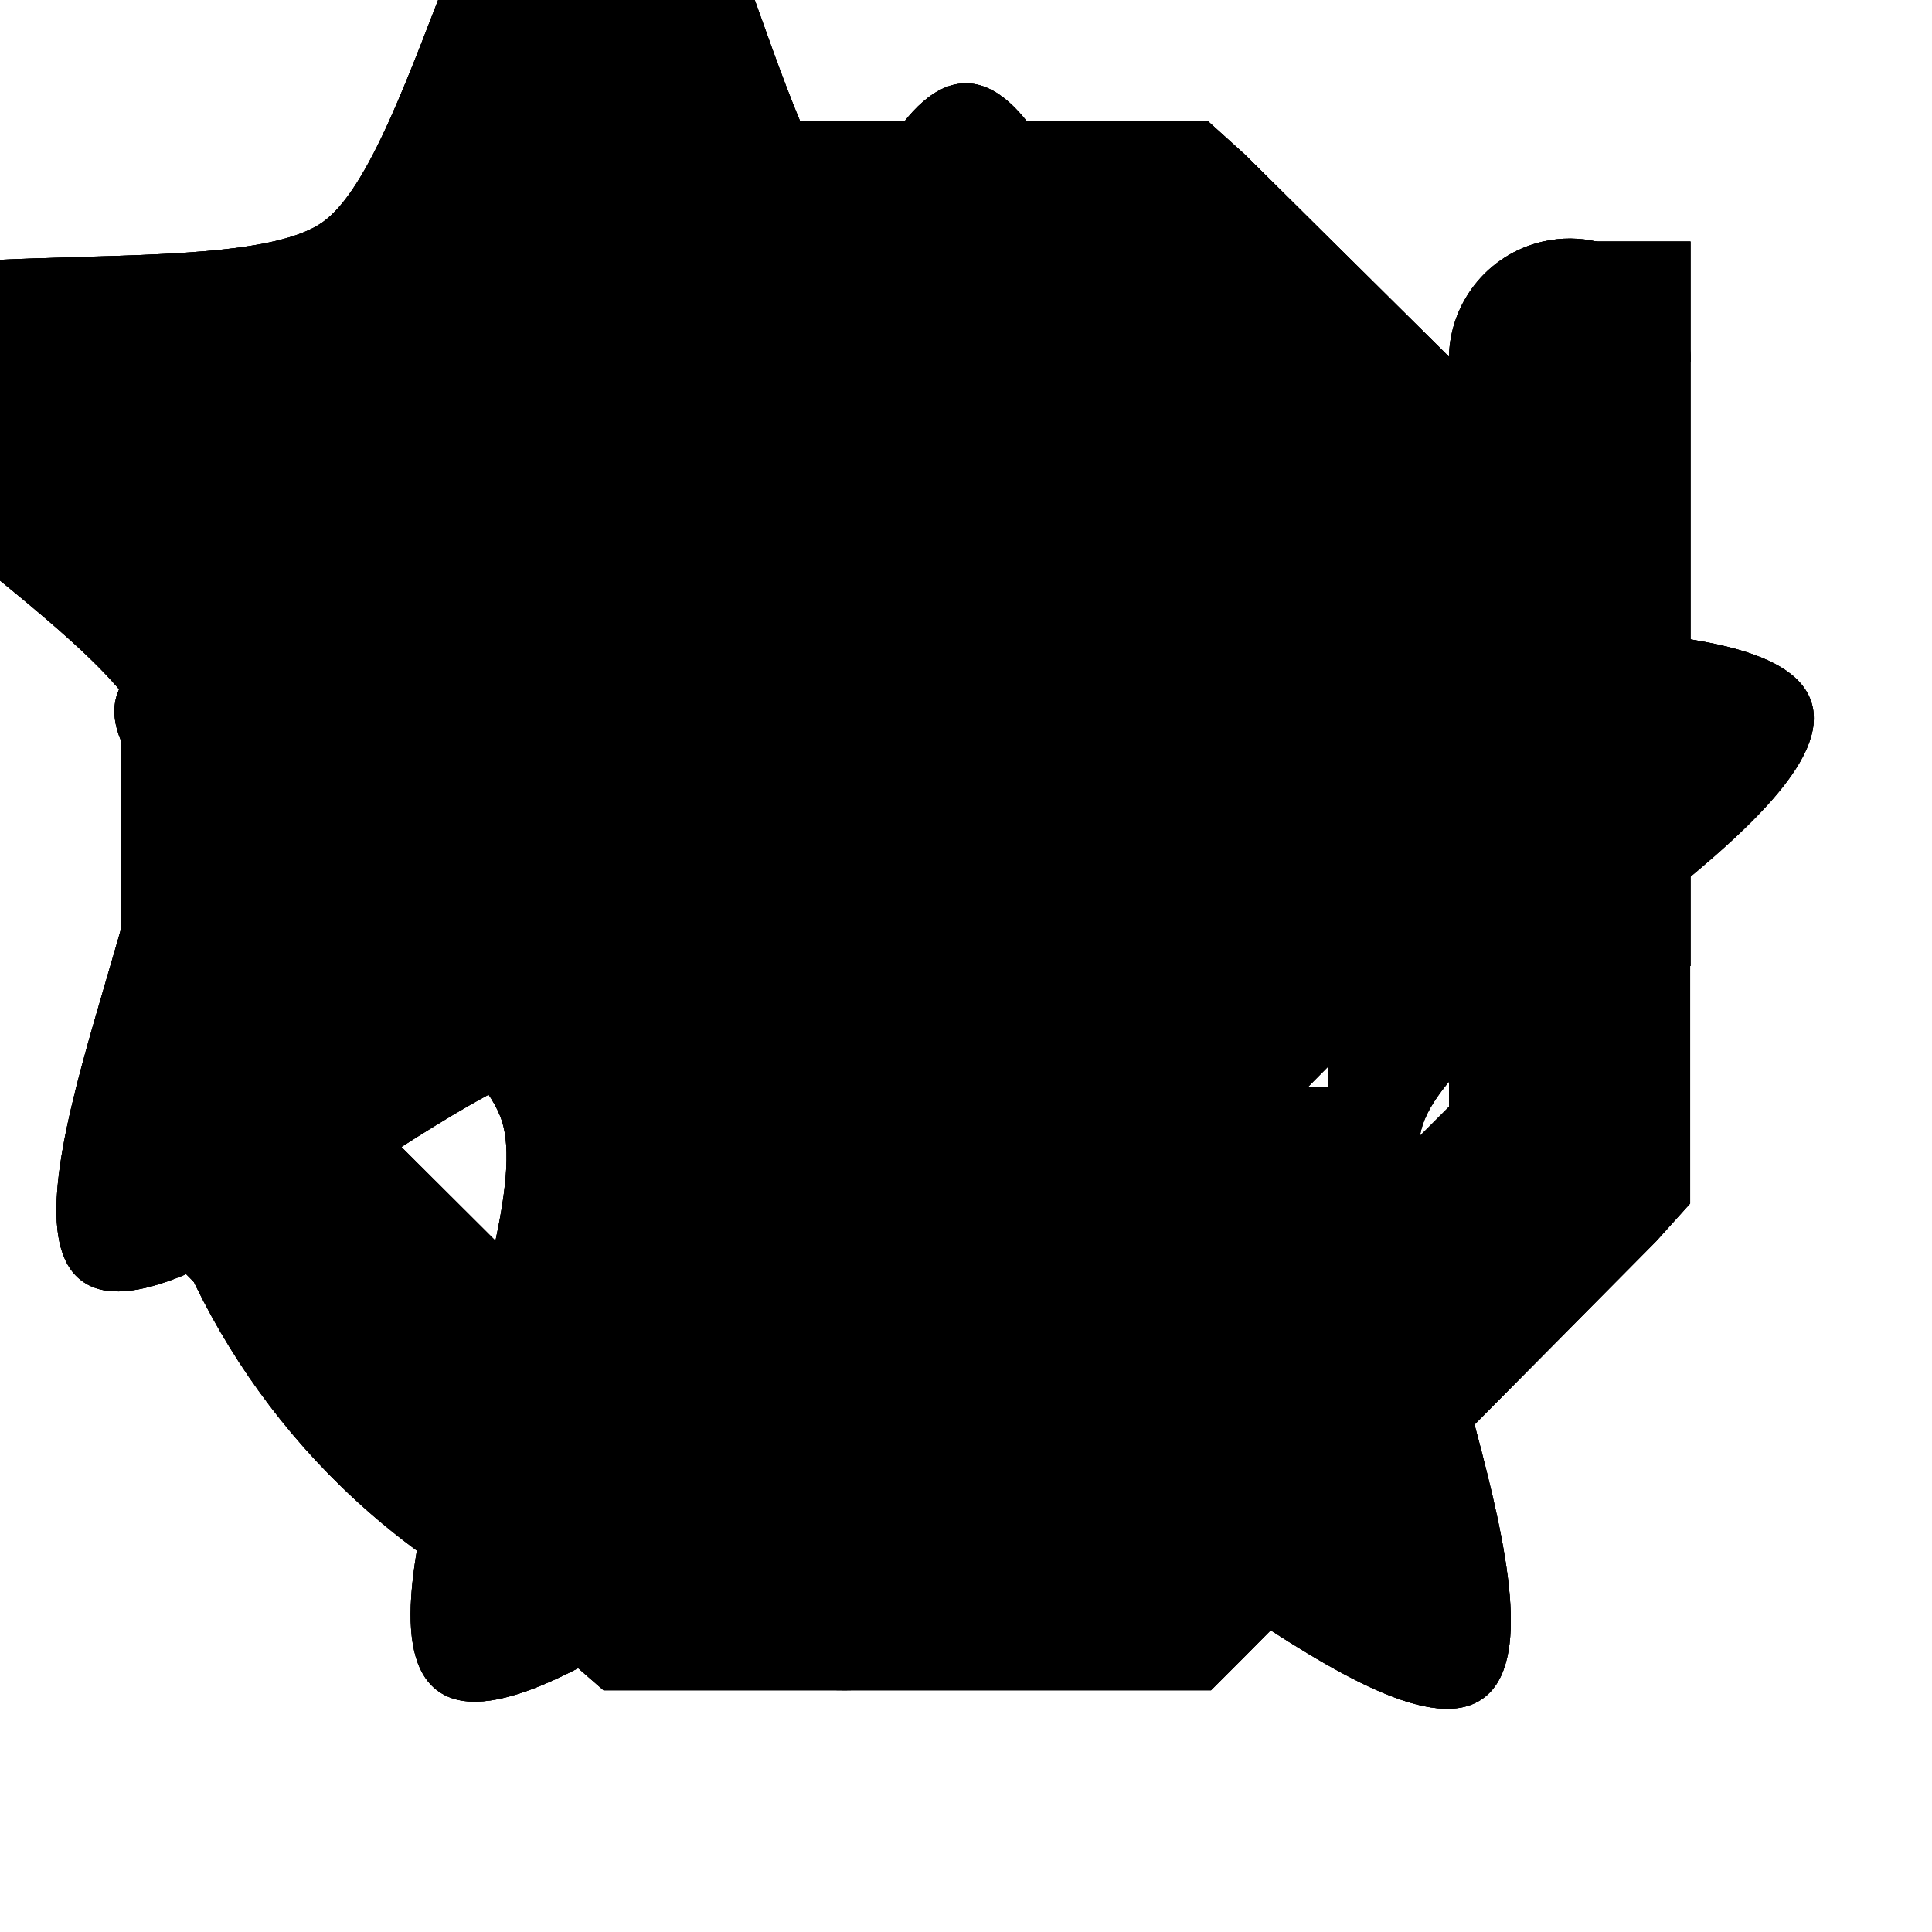
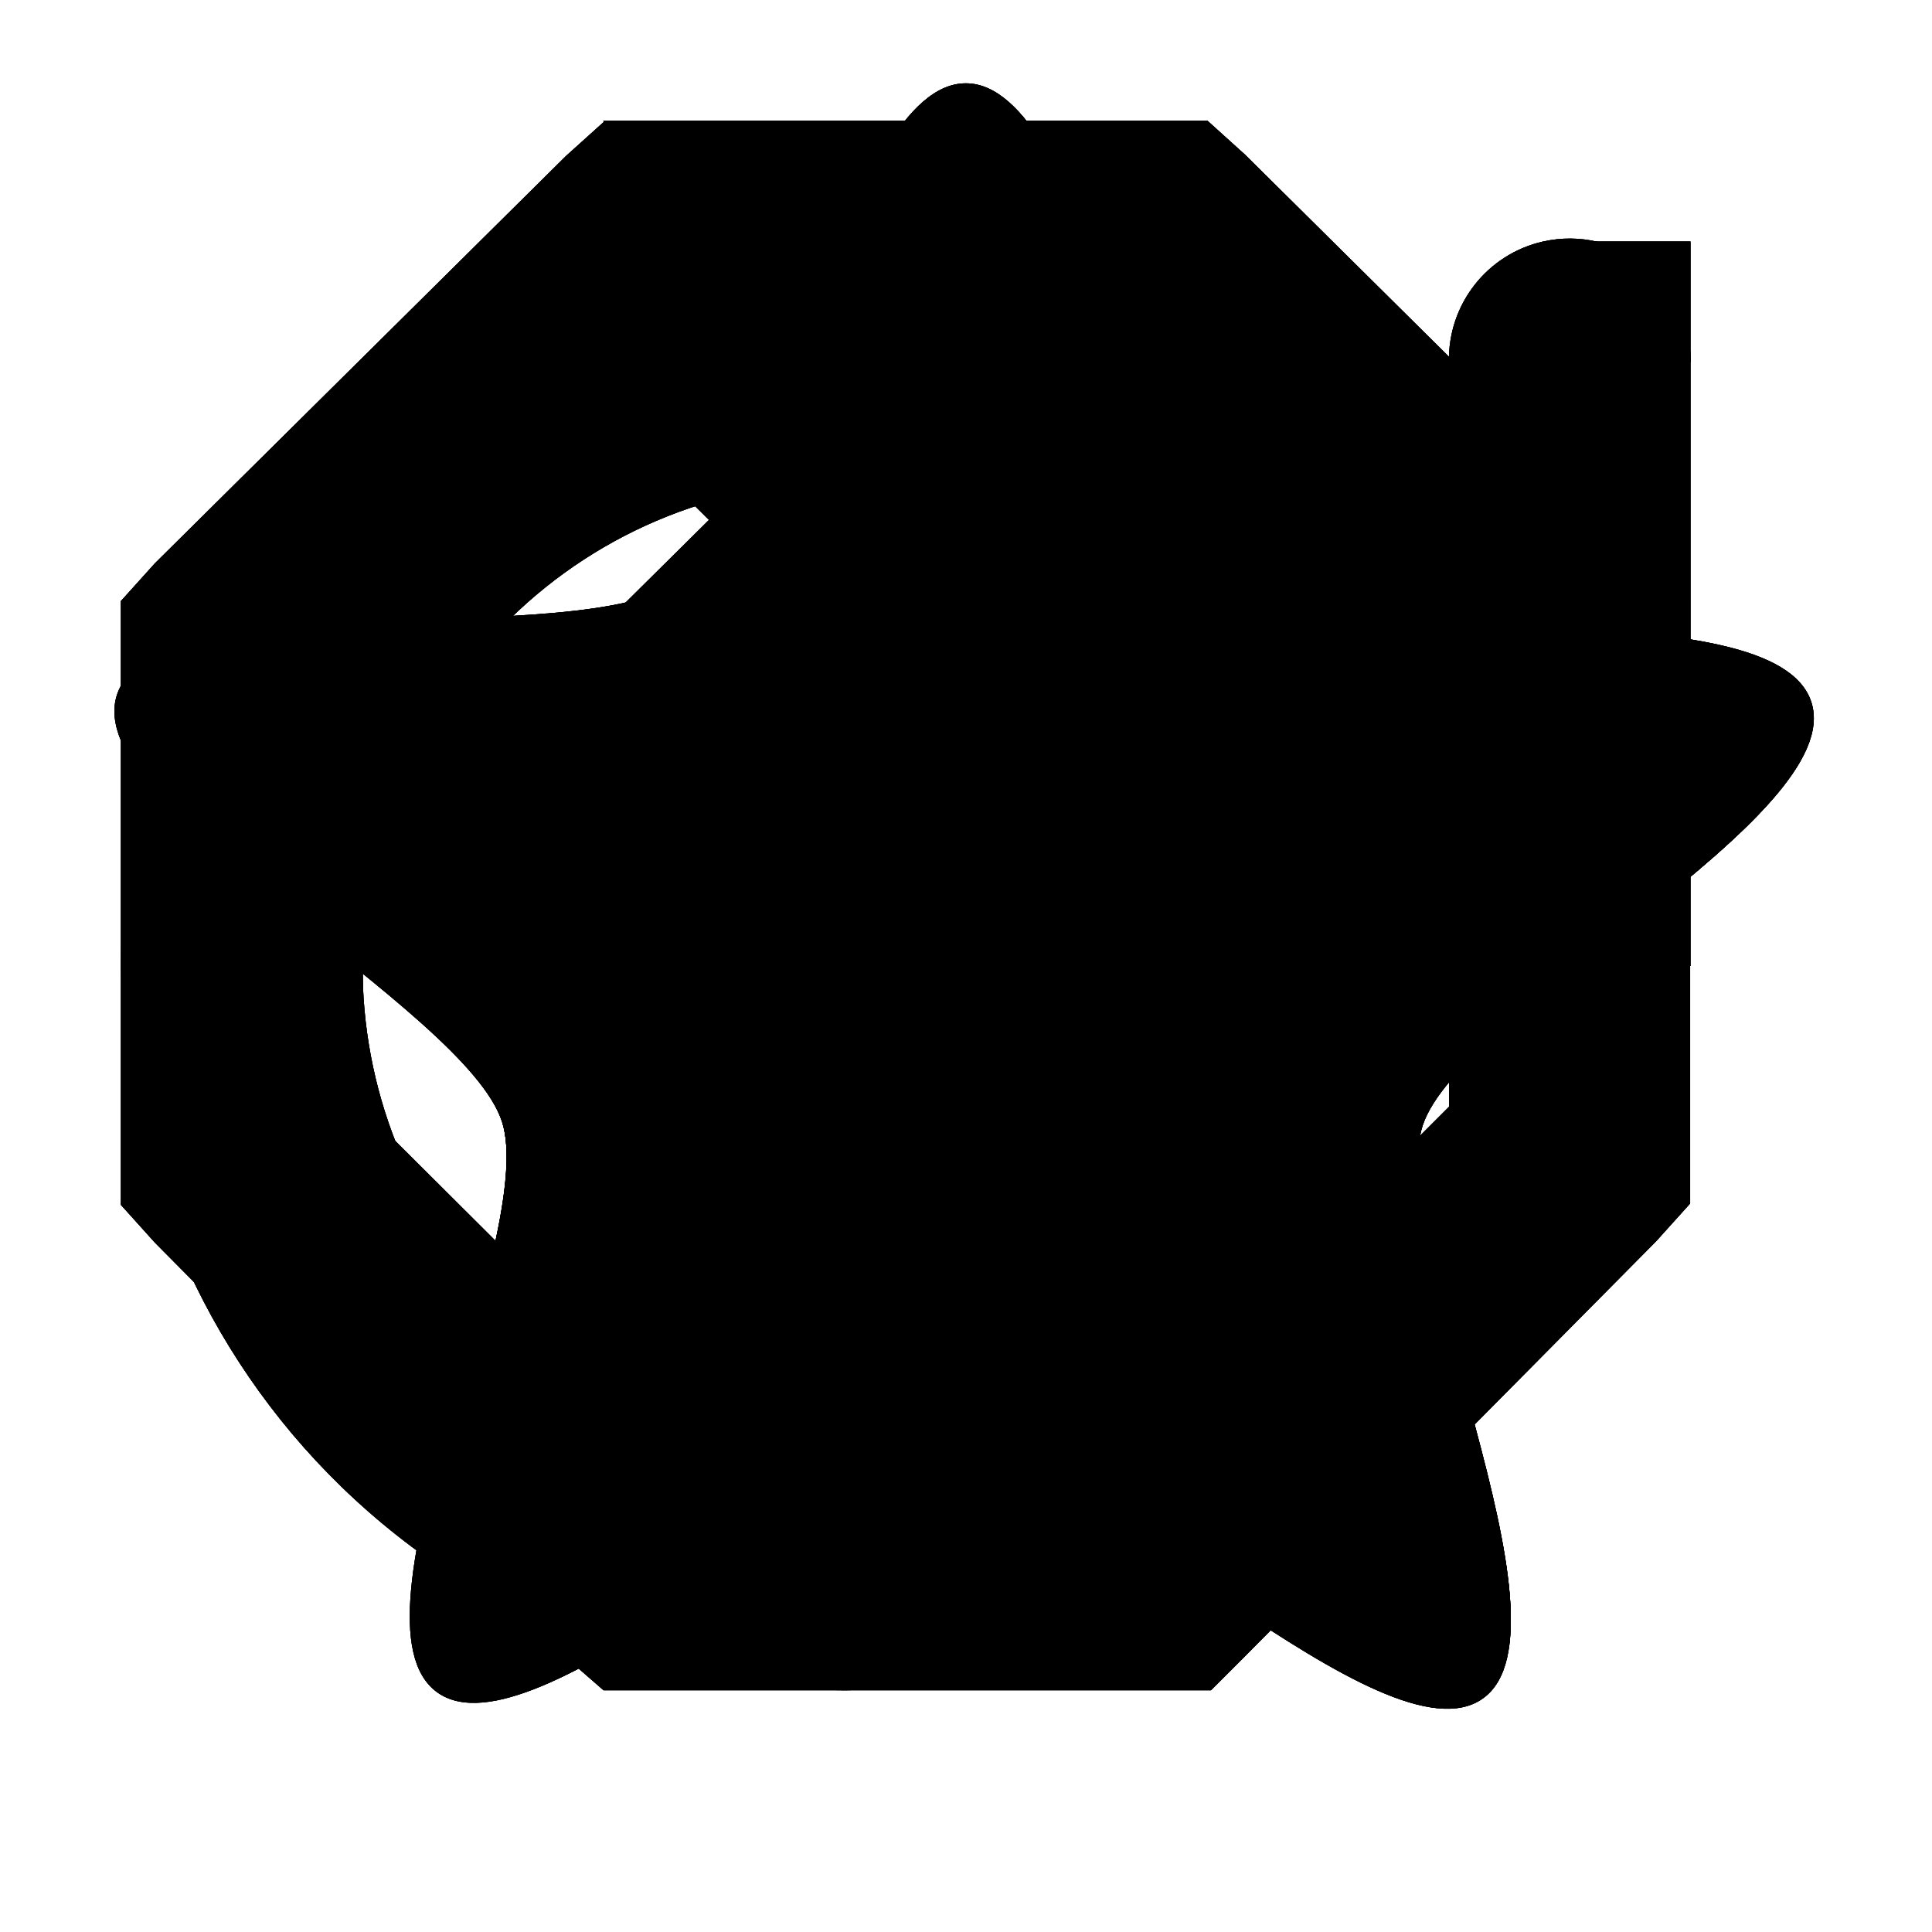
<svg xmlns="http://www.w3.org/2000/svg" xmlns:xlink="http://www.w3.org/1999/xlink" x="0px" y="0px" viewBox="0 0 16 16" enable-background="new 0 0 16 16" xml:space="preserve">
  <style>
- use:not(:target) {
-   display: none;
- }
+     use:not(:target) {
+       display: none;
+     }

- use {
-   color: MenuText;
-   fill: MenuText;
- }
+     use {
+       color: MenuText;
+       fill: MenuText;
+     }

- use[id$="-active"] {
-   color: -moz-menuhovertext;
-   fill: -moz-menuhovertext;
- }
+     use[id$="-active"] {
+       color: -moz-menuhovertext;
+       fill: -moz-menuhovertext;
+     }

- use[id$="-disabled"] {
-   color: GrayText;
-   fill: GrayText;
- }
- </style>
+     use[id$="-disabled"] {
+       color: GrayText;
+       fill: GrayText;
+     }
+   </style>
  <defs style="display:none">
    <path id="back-shape" transform="translate(-100,-626)" d="m111 628h-1c-0.01-0-0.021-0-0.031 0-0.255 0.011-0.51 0.129-0.688 0.312l-5.281 5.219 5.281 5.188c0.188 0.188 0.453 0.281 0.719 0.281h1v-1c0-0.265-0.093-0.531-0.281-0.719l-3.812-3.75 3.812-3.781c0.211-0.195 0.303-0.469 0.281-0.75v-1z" />
    <path id="forward-shape" transform="translate(-120,-626)" d="m125.03 628h1c0.01-0 0.021-0 0.031 0 0.255 0.011 0.51 0.129 0.688 0.312l5.281 5.219-5.281 5.188c-0.19 0.19-0.45 0.28-0.72 0.28h-1v-1c0-0.265 0.093-0.531 0.281-0.719l3.812-3.75-3.812-3.781c-0.211-0.195-0.303-0.469-0.281-0.75v-1z" />
    <g id="reload-shape" transform="translate(-241,-627)">
      <path d="m247.16 629.06c-1.522 0.217-2.978 1.023-3.969 2.344-1.981 2.641-1.423 6.425 1.219 8.406s6.425 1.423 8.406-1.219a1.006 1.006 0 1 0 -1.625 -1.188c-1.333 1.777-3.817 2.114-5.594 0.781-1.777-1.333-2.114-3.817-0.781-5.594 1.333-1.777 3.817-2.114 5.594-0.781 0.743 0.557 1.25 1.347 1.469 2.25a1.012 1.012 0 1 0 1.969 -0.469c-0.328-1.353-1.136-2.571-2.25-3.406-1.321-0.991-2.915-1.342-4.438-1.125z" />
      <path d="m253.78 629a1 1 0 0 0 -0.78 1v3h-3a1 1 0 1 0 0 2h5v-5a1 1 0 0 0 -1.219 -1z" />
      <rect y="637" width="1" x="252" height="1" />
      <rect y="629" width="1" x="254" height="1" />
      <rect y="634" width="1" x="249" height="1" />
    </g>
    <g id="stop-shape" transform="translate(-260,-517.99)">
      <path d="m 265,519 -0.312,0.281 -3.406,3.375 -0.281,0.312 v 5 l 0.281,0.312 3.406,3.438 0.31,0.27 h 5.031 l 0.281,-0.281 3.406,-3.438 0.281,-0.312 v -5 l -0.281,-0.312 -3.406,-3.375 -0.31,-0.28 h -5.004 z m 0.812,2 h 3.375 L 272,523.812 v 3.344 l -2.844,2.844 h -3.312 l -2.84,-2.83 v -3.35 l 2.81,-2.81 z" />
      <path d="m 266.17,522 -2.17,2.15 v 2.671 l 2.166,2.183 h 2.671 l 2.164,-2.183 V 524.15 l -2.164,-2.146 h -2.671 z" />
    </g>
-     <path id="bookmark-shape" transform="translate(-261,-647)" d="m269 647.69c-1-0.004-1.563 3.54-2.375 4.125-0.812 0.585-4.343-0.013-4.656 0.938-0.313 0.95 2.882 2.578 3.188 3.531 0.305 0.952-1.338 4.128-0.531 4.719 0.807 0.591 3.343-1.942 4.344-1.938 1 0.004 3.501 2.585 4.312 2 0.812-0.585-0.813-3.8-0.5-4.75 0.313-0.95 3.524-2.548 3.219-3.5-0.305-0.953-3.849-0.377-4.656-0.969-0.807-0.591-1.344-4.152-2.344-4.156zm-1 4.312h2v2h2v2h-2v2h-2v-2h-2v-2h2z" />
-     <path id="bookmarked-shape" transform="translate(-522,-176)" d="m530.95 186.71c-0.779 0.552-3.158-1.906-4.112-1.918-0.955-0.012-3.395 2.386-4.161 1.815-0.766-0.571 0.837-3.592 0.553-4.504-0.284-0.912-3.318-2.491-3.012-3.397 0.306-0.905 3.675-0.314 4.454-0.866 0.78-0.552 1.344-3.926 2.3-3.914 0.955 0.012 1.434 3.398 2.2 3.969 0.766 0.571 4.149 0.065 4.433 0.977 0.284 0.912-2.788 2.414-3.095 3.319-0.307 0.905 1.22 3.966 0.44 4.518z" />
+     <path id="bookmark-shape" d="m8,0.69c-1,-0.004 -1.563,3.54 -2.375,4.125c-0.812,0.585 -4.344,-0.013 -4.656,0.938c-0.313,0.95 2.882,2.578 3.188,3.531c0.305,0.952 -1.338,4.128 -0.531,4.719c0.807,0.591 3.343,-1.942 4.344,-1.938c1,0.004 3.501,2.585 4.312,2c0.812,-0.585 -0.813,-3.8 -0.5,-4.75c0.313,-0.95 3.524,-2.548 3.219,-3.5c-0.306,-0.953 -3.849,-0.377 -4.656,-0.969c-0.807,-0.591 -1.344,-4.152 -2.344,-4.156l-0,-0zm-1,4.312l2,0l0,2l2,0l0,2l-2,0l0,2l-2,0l0,-2l-2,0l0,-2l2,0l0,-2z" />
+     <path id="bookmarked-shape" d="m12.283,14.049c-0.811,0.585 -3.323,-1.968 -4.323,-1.973c-1.001,-0.004 -3.534,2.528 -4.342,1.937c-0.807,-0.591 0.845,-3.769 0.54,-4.721c-0.305,-0.953 -3.497,-2.58 -3.184,-3.531c0.313,-0.95 3.846,-0.361 4.657,-0.945c0.812,-0.585 1.373,-4.123 2.374,-4.119c1,0.004 1.532,3.546 2.338,4.137c0.807,0.591 4.345,0.032 4.651,0.985c0.305,0.952 -2.899,2.552 -3.212,3.502c-0.313,0.95 1.312,4.143 0.5,4.728l0,-0z" />
  </defs>
  <use id="back" xlink:href="#back-shape" />
  <use id="back-active" xlink:href="#back-shape" />
  <use id="back-disabled" xlink:href="#back-shape" />
  <use id="forward" xlink:href="#forward-shape" />
  <use id="forward-active" xlink:href="#forward-shape" />
  <use id="forward-disabled" xlink:href="#forward-shape" />
  <use id="reload" xlink:href="#reload-shape" />
  <use id="reload-active" xlink:href="#reload-shape" />
  <use id="reload-disabled" xlink:href="#reload-shape" />
  <use id="stop" xlink:href="#stop-shape" />
  <use id="stop-active" xlink:href="#stop-shape" />
  <use id="stop-disabled" xlink:href="#stop-shape" />
  <use id="bookmark" xlink:href="#bookmark-shape" />
  <use id="bookmark-active" xlink:href="#bookmark-shape" />
  <use id="bookmark-disabled" xlink:href="#bookmark-shape" />
  <use id="bookmarked" xlink:href="#bookmarked-shape" />
  <use id="bookmarked-active" xlink:href="#bookmarked-shape" />
  <use id="bookmarked-disabled" xlink:href="#bookmarked-shape" />
</svg>
